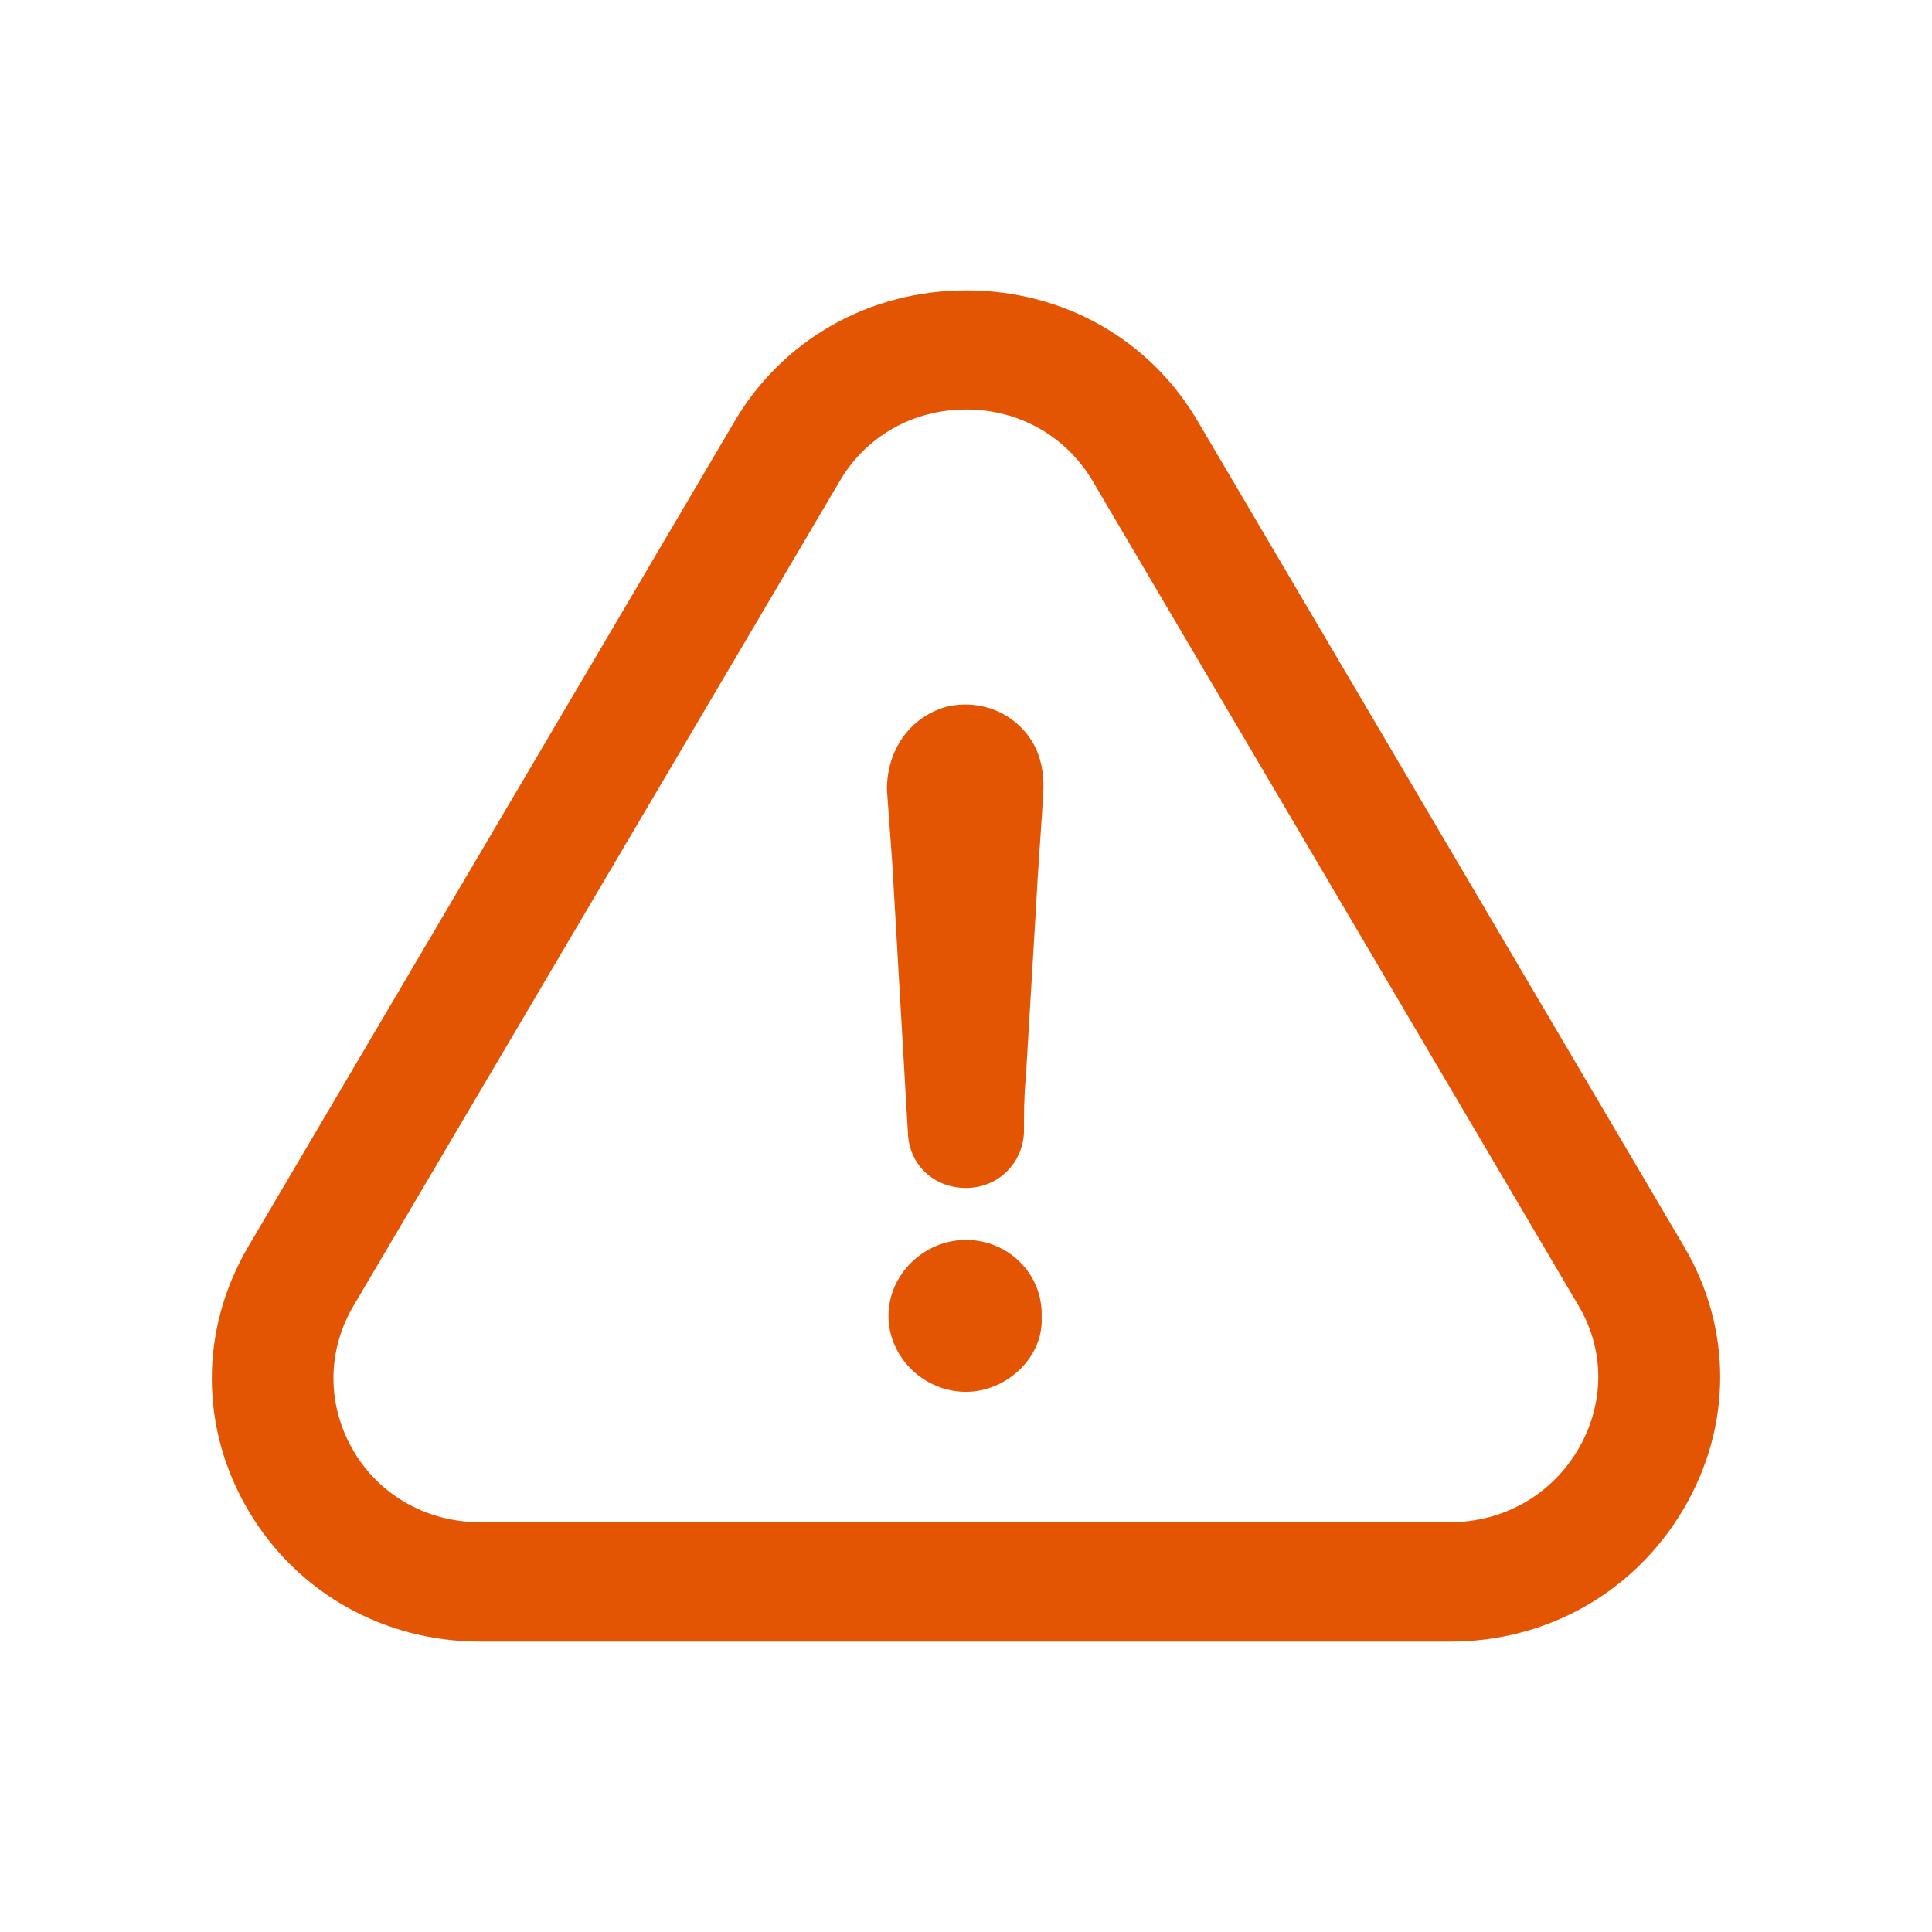
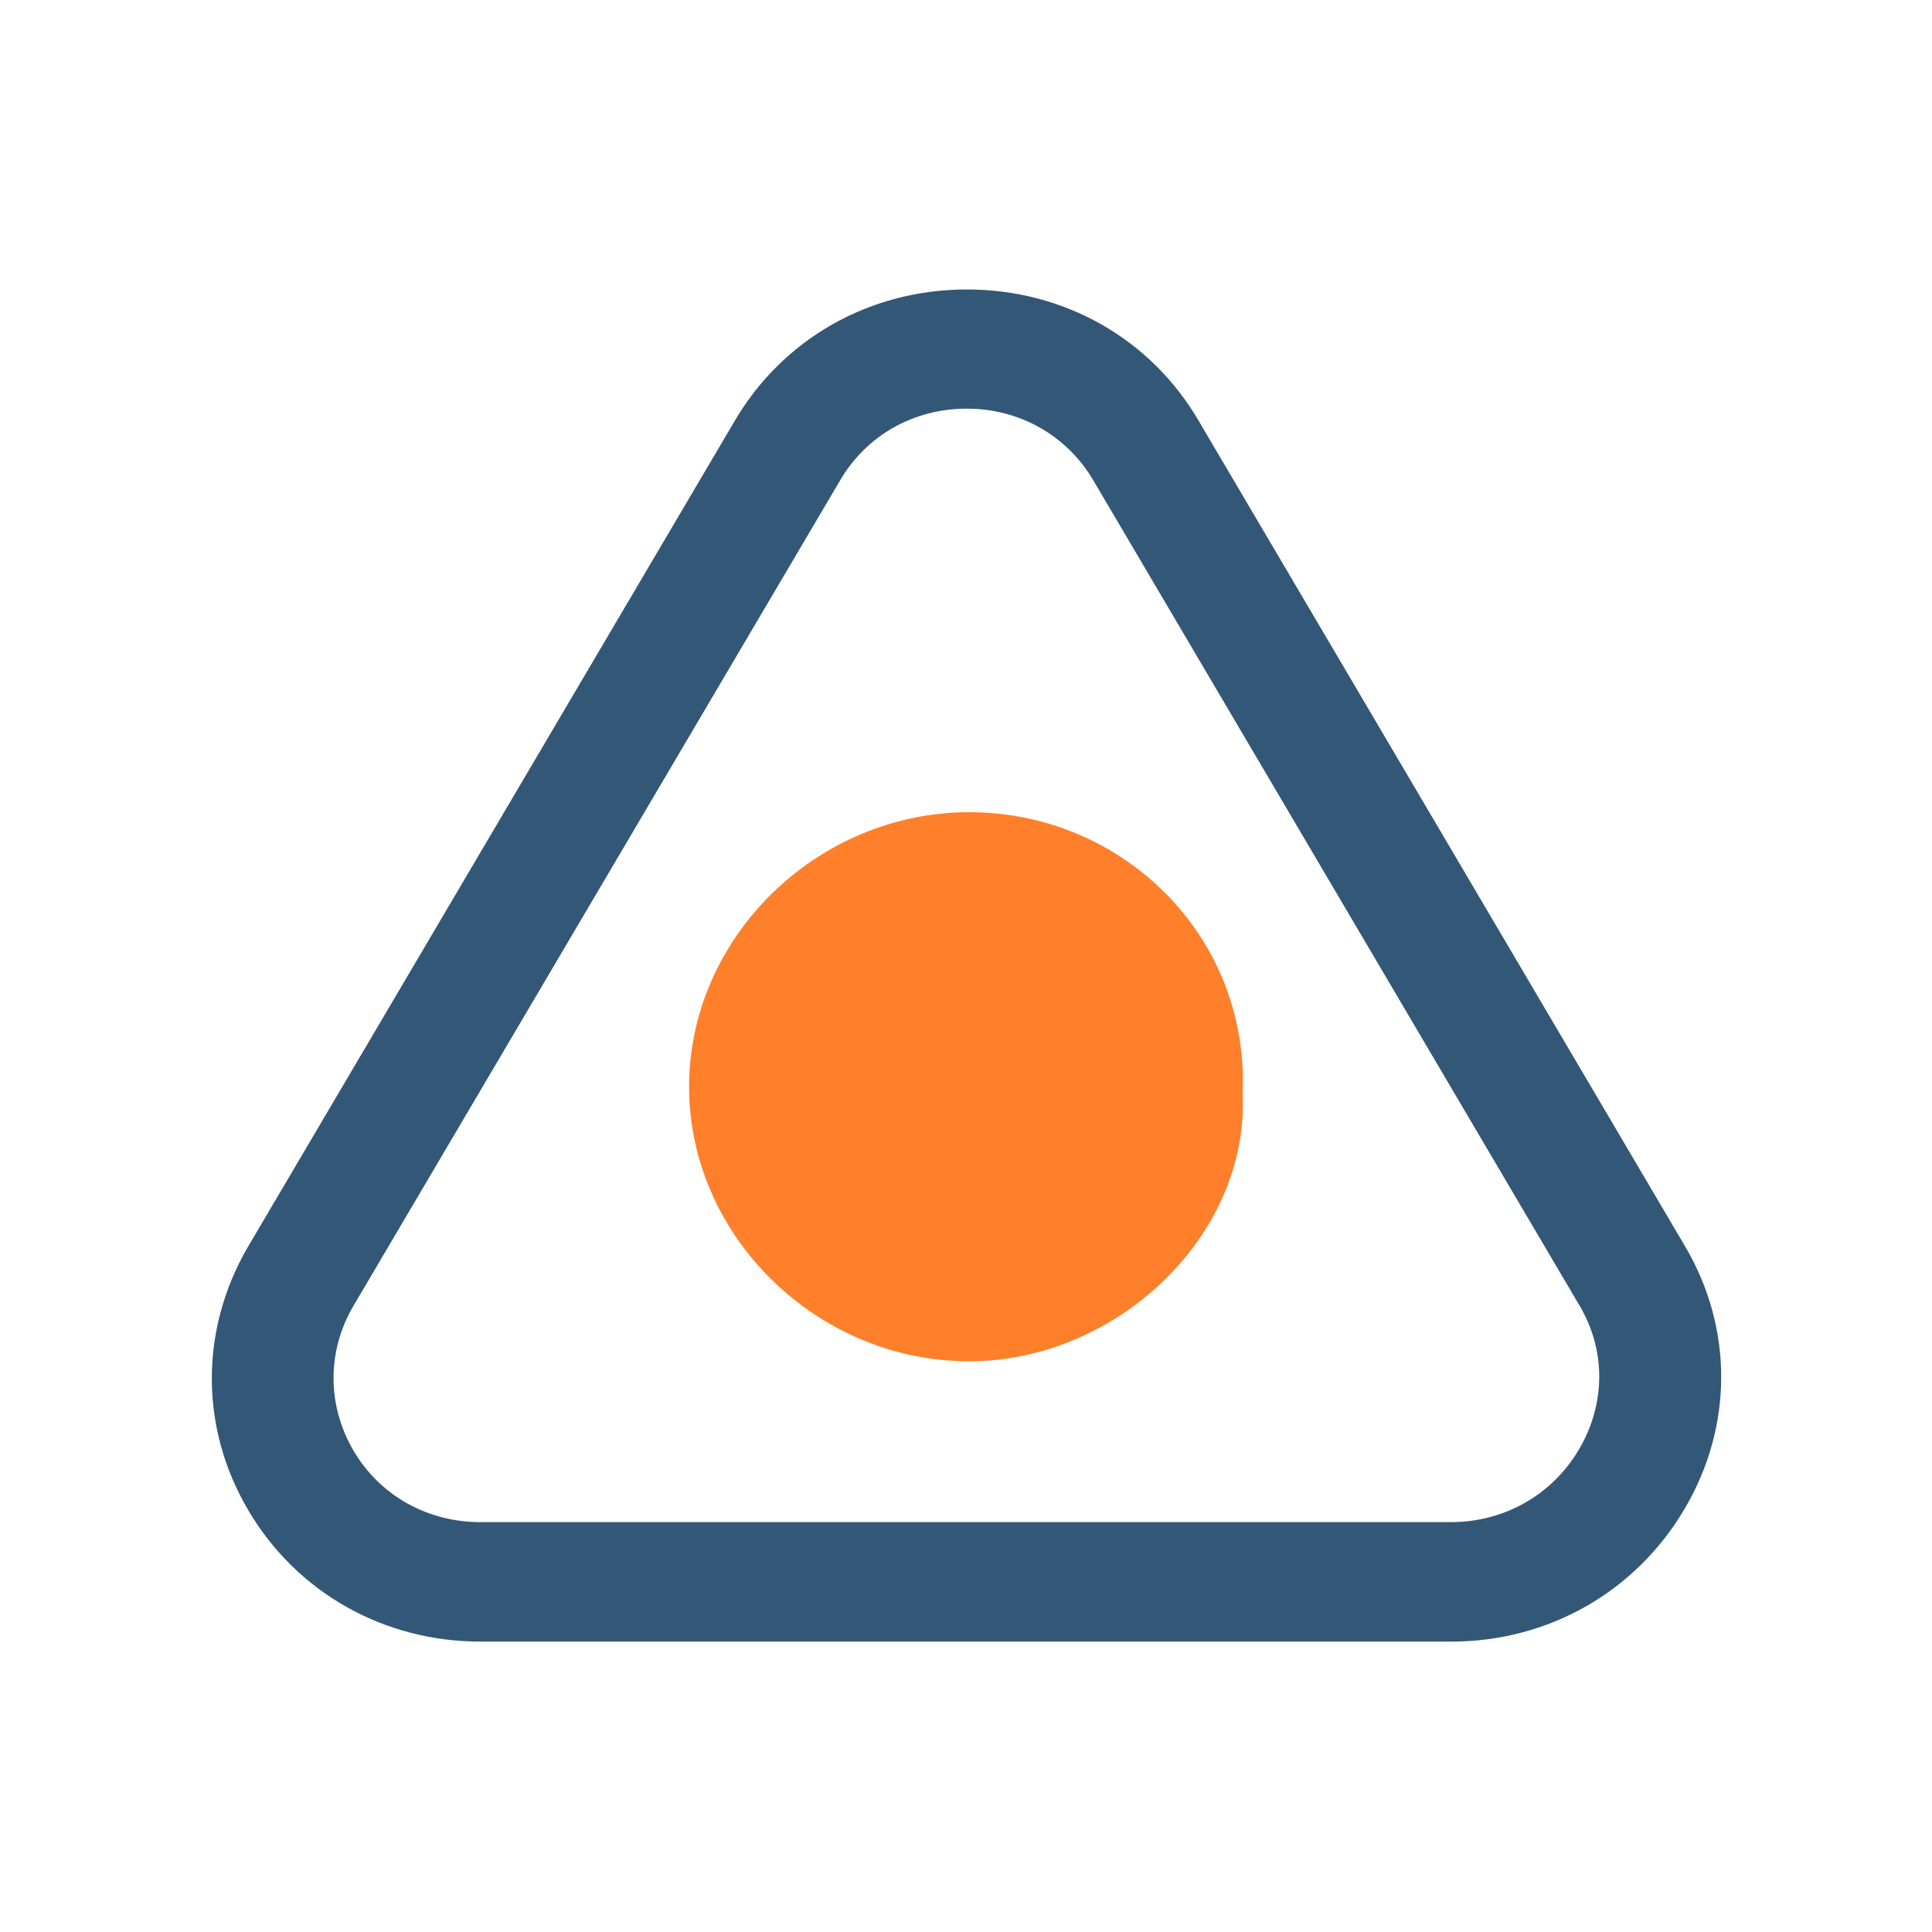
<svg xmlns="http://www.w3.org/2000/svg" version="1.1" id="Capa_1" x="0px" y="0px" viewBox="0 0 486.463 486.463" style="enable-background:new 0 0 486.463 486.463;" xml:space="preserve" width="512px" height="512px">
  <defs id="defs45" />
-   <g id="g10" transform="matrix(0.7807199,0,0,0.7650774,53.33609,57.14018)" style="fill:#e35403;fill-opacity:1;stroke-width:1.294">
-     <g id="g8" style="fill:#e35403;fill-opacity:1;stroke-width:1.294">
-       <path d="m 243.225,333.382 c -13.6,0 -25,11.4 -25,25 0,13.6 11.4,25 25,25 13.1,0 25,-11.4 24.4,-24.4 0.6,-14.3 -10.7,-25.6 -24.4,-25.6 z" id="path2" style="fill:#e35403;fill-opacity:1;stroke-width:1.294" />
-       <path d="m 474.625,421.982 c 15.7,-27.1 15.8,-59.4 0.2,-86.4 l -156.6,-271.2 c -15.5,-27.3 -43.5,-43.5 -74.9,-43.5 -31.4,0 -59.4,16.3 -74.9,43.4 l -156.8,271.5 c -15.6,27.3 -15.5,59.8 0.3,86.9 15.6,26.8 43.5,42.9 74.7,42.9 h 312.8 c 31.3,0 59.4,-16.3 75.2,-43.6 z m -34,-19.6 c -8.7,15 -24.1,23.9 -41.3,23.9 h -312.8 c -17,0 -32.3,-8.7 -40.8,-23.4 -8.6,-14.9 -8.7,-32.7 -0.1,-47.7 l 156.8,-271.4 c 8.5,-14.9 23.7,-23.7 40.9,-23.7 17.1,0 32.4,8.9 40.9,23.8 l 156.7,271.4 c 8.4,14.6 8.3,32.2 -0.3,47.1 z" id="path4" style="fill:#e35403;fill-opacity:1;stroke-width:1.294" />
-       <path d="m 237.025,157.882 c -11.9,3.4 -19.3,14.2 -19.3,27.3 0.6,7.9 1.1,15.9 1.7,23.8 1.7,30.1 3.4,59.6 5.1,89.7 0.6,10.2 8.5,17.6 18.7,17.6 10.2,0 18.2,-7.9 18.7,-18.2 0,-6.2 0,-11.9 0.6,-18.2 1.1,-19.3 2.3,-38.6 3.4,-57.9 0.6,-12.5 1.7,-25 2.3,-37.5 0,-4.5 -0.6,-8.5 -2.3,-12.5 -5.1,-11.2 -17,-16.9 -28.9,-14.1 z" id="path6" style="fill:#e35403;fill-opacity:1;stroke-width:1.294" />
-     </g>
-   </g>
+   <path d="m 244.046,204.508 c -38.374,0 -70.541,31.522 -70.541,69.128 0,37.606 32.167,69.128 70.541,69.128 36.964,0 70.541,-31.522 68.848,-67.469 1.693,-39.541 -30.192,-70.787 -68.848,-70.787 z" id="path2" style="fill:#ff7f2a;fill-opacity:1;stroke-width:1" />
+   <path d="m 424.137,379.966 c 12.266,-20.748 12.344,-45.476 0.156,-66.148 L 301.949,106.189 c -12.109,-20.901 -33.984,-33.303 -58.516,-33.303 -24.531,0 -46.406,12.479 -58.516,33.227 L 62.418,313.972 c -12.187,20.901 -12.109,45.783 0.234,66.53 12.187,20.518 33.984,32.844 58.359,32.844 h 244.375 c 24.453,0 46.406,-12.479 58.75,-33.38 z M 397.574,364.961 c -6.797,11.484 -18.828,18.298 -32.266,18.298 H 120.934 c -13.281,0 -25.234,-6.661 -31.875,-17.915 -6.719,-11.407 -6.797,-25.035 -0.078,-36.519 L 211.481,121.042 c 6.641,-11.407 18.516,-18.145 31.953,-18.145 13.359,0 25.312,6.814 31.953,18.221 l 122.422,207.783 c 6.562,11.178 6.484,24.652 -0.234,36.06 z" id="path4" style="fill:#335777;fill-opacity:1;stroke-width:1" />
  <g id="g12" />
  <g id="g14" />
  <g id="g16" />
  <g id="g18" />
  <g id="g20" />
  <g id="g22" />
  <g id="g24" />
  <g id="g26" />
  <g id="g28" />
  <g id="g30" />
  <g id="g32" />
  <g id="g34" />
  <g id="g36" />
  <g id="g38" />
  <g id="g40" />
</svg>
